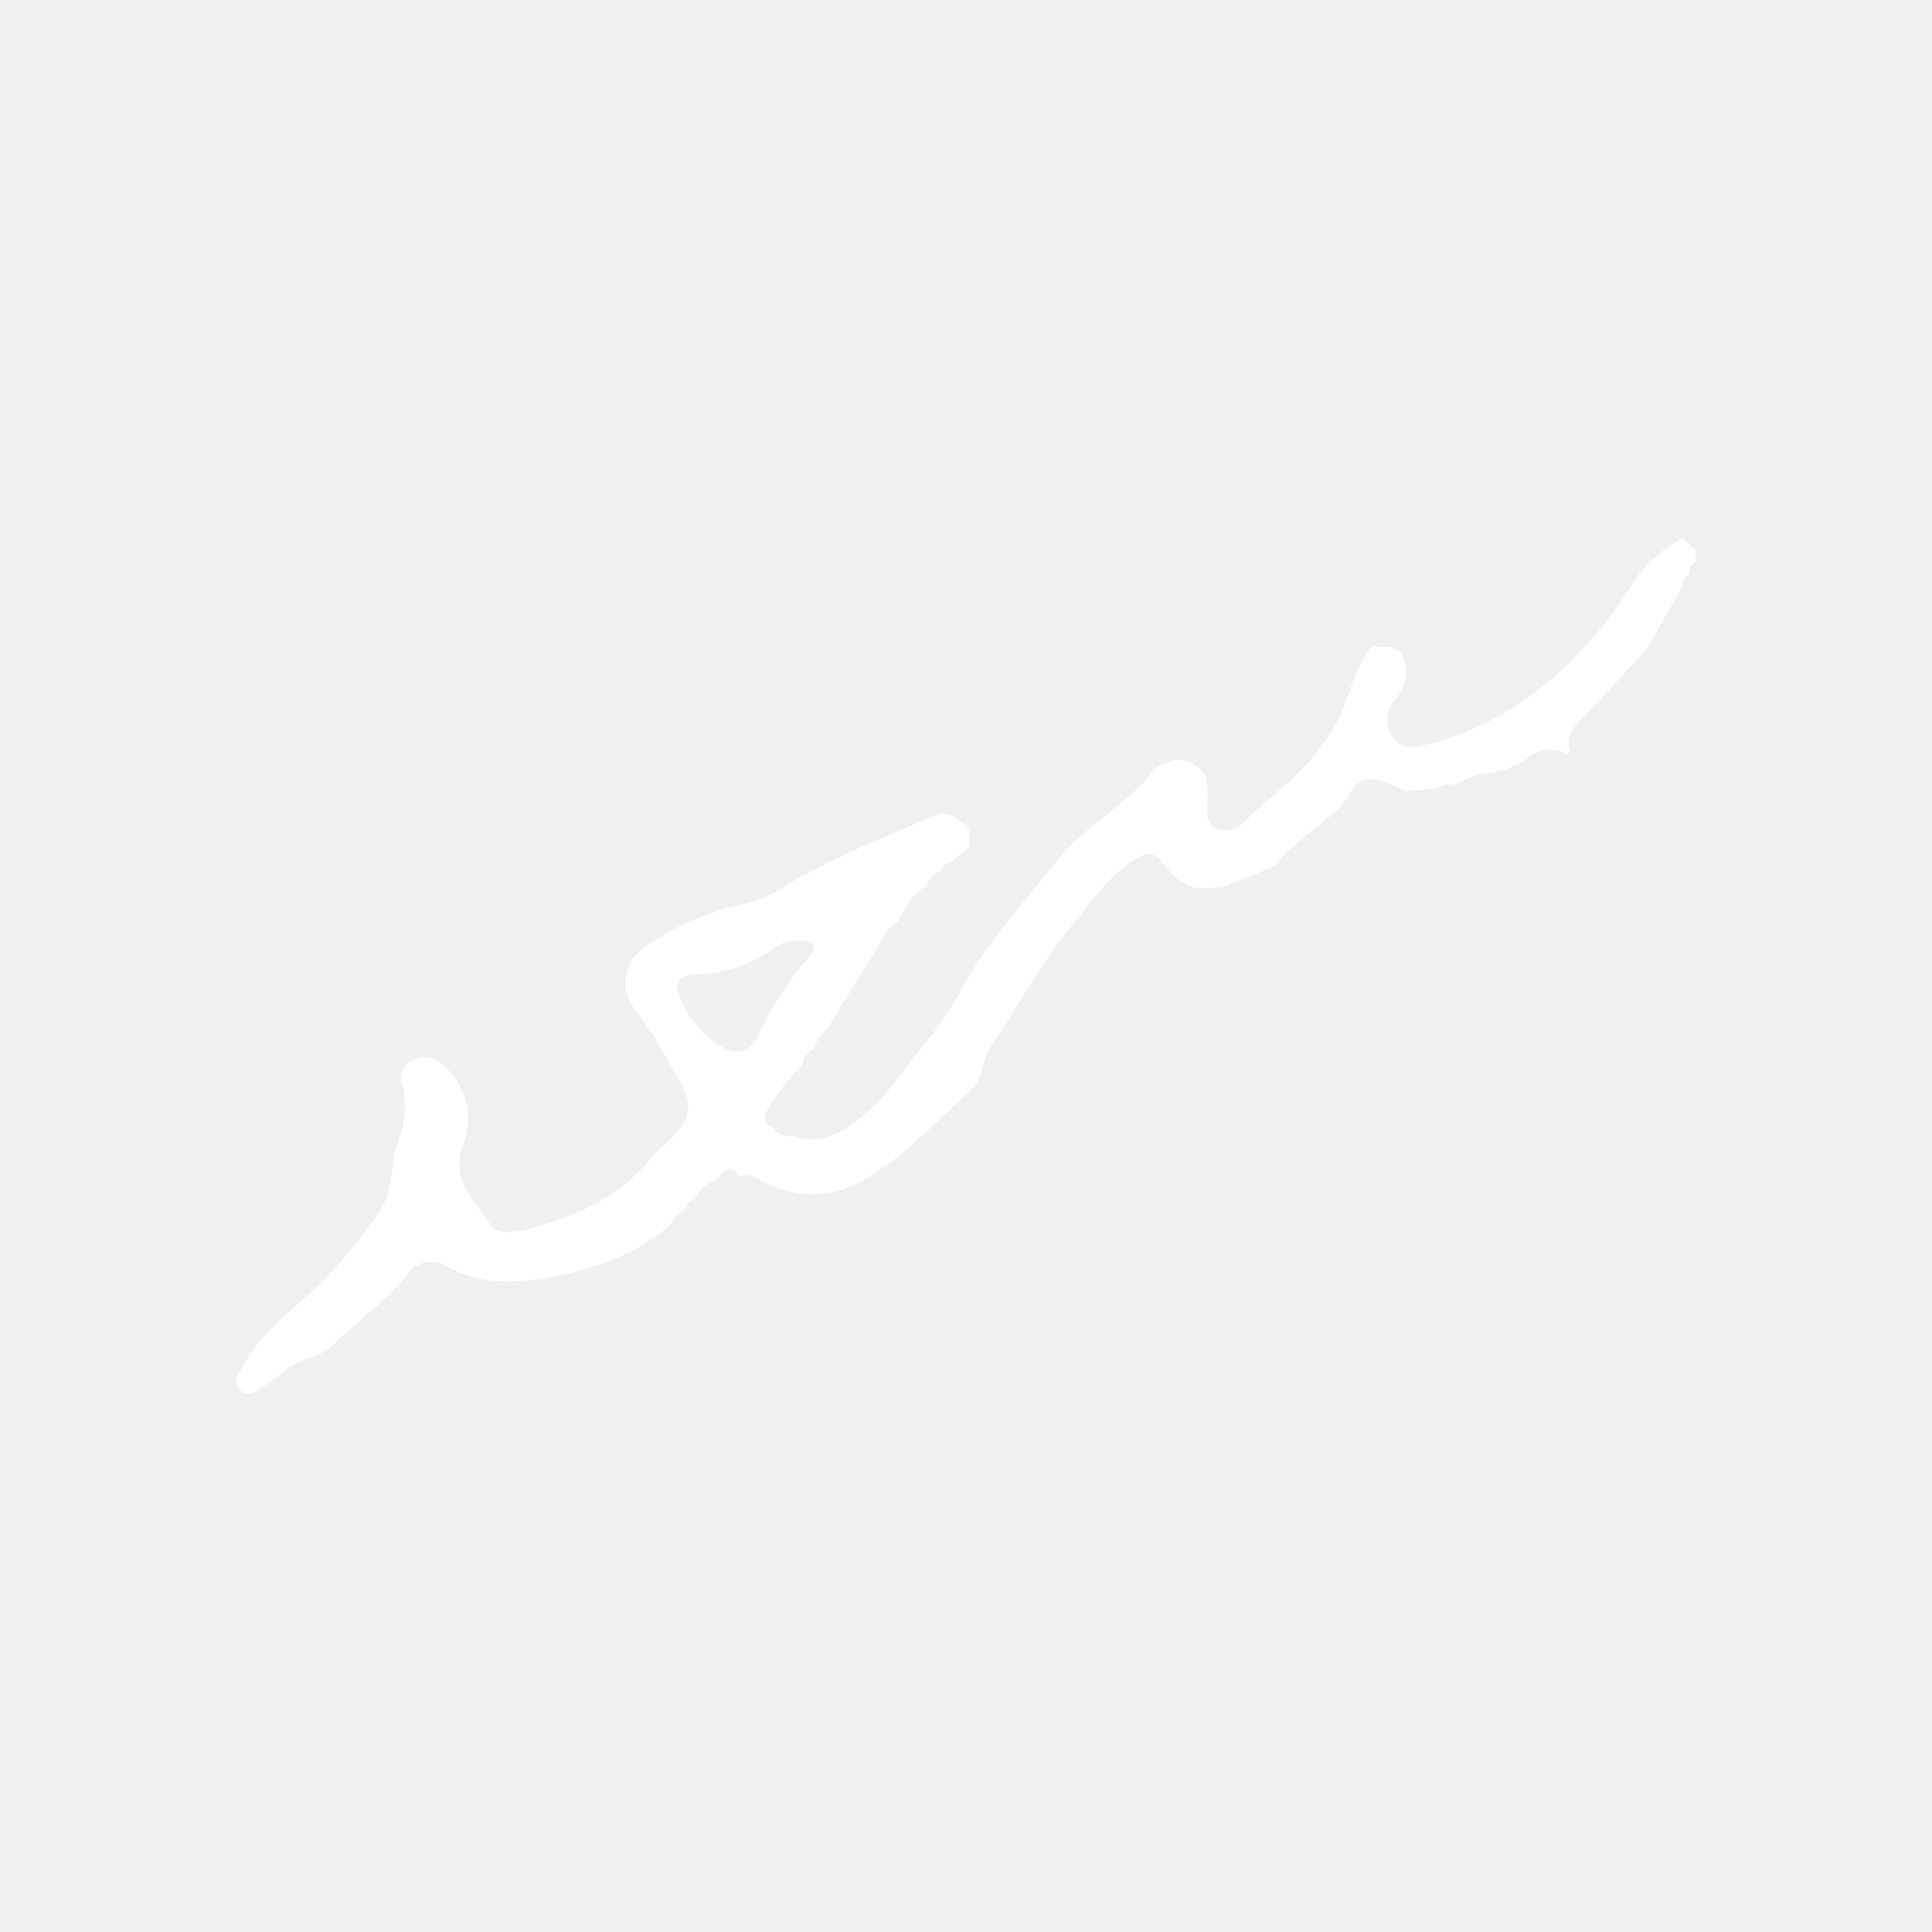
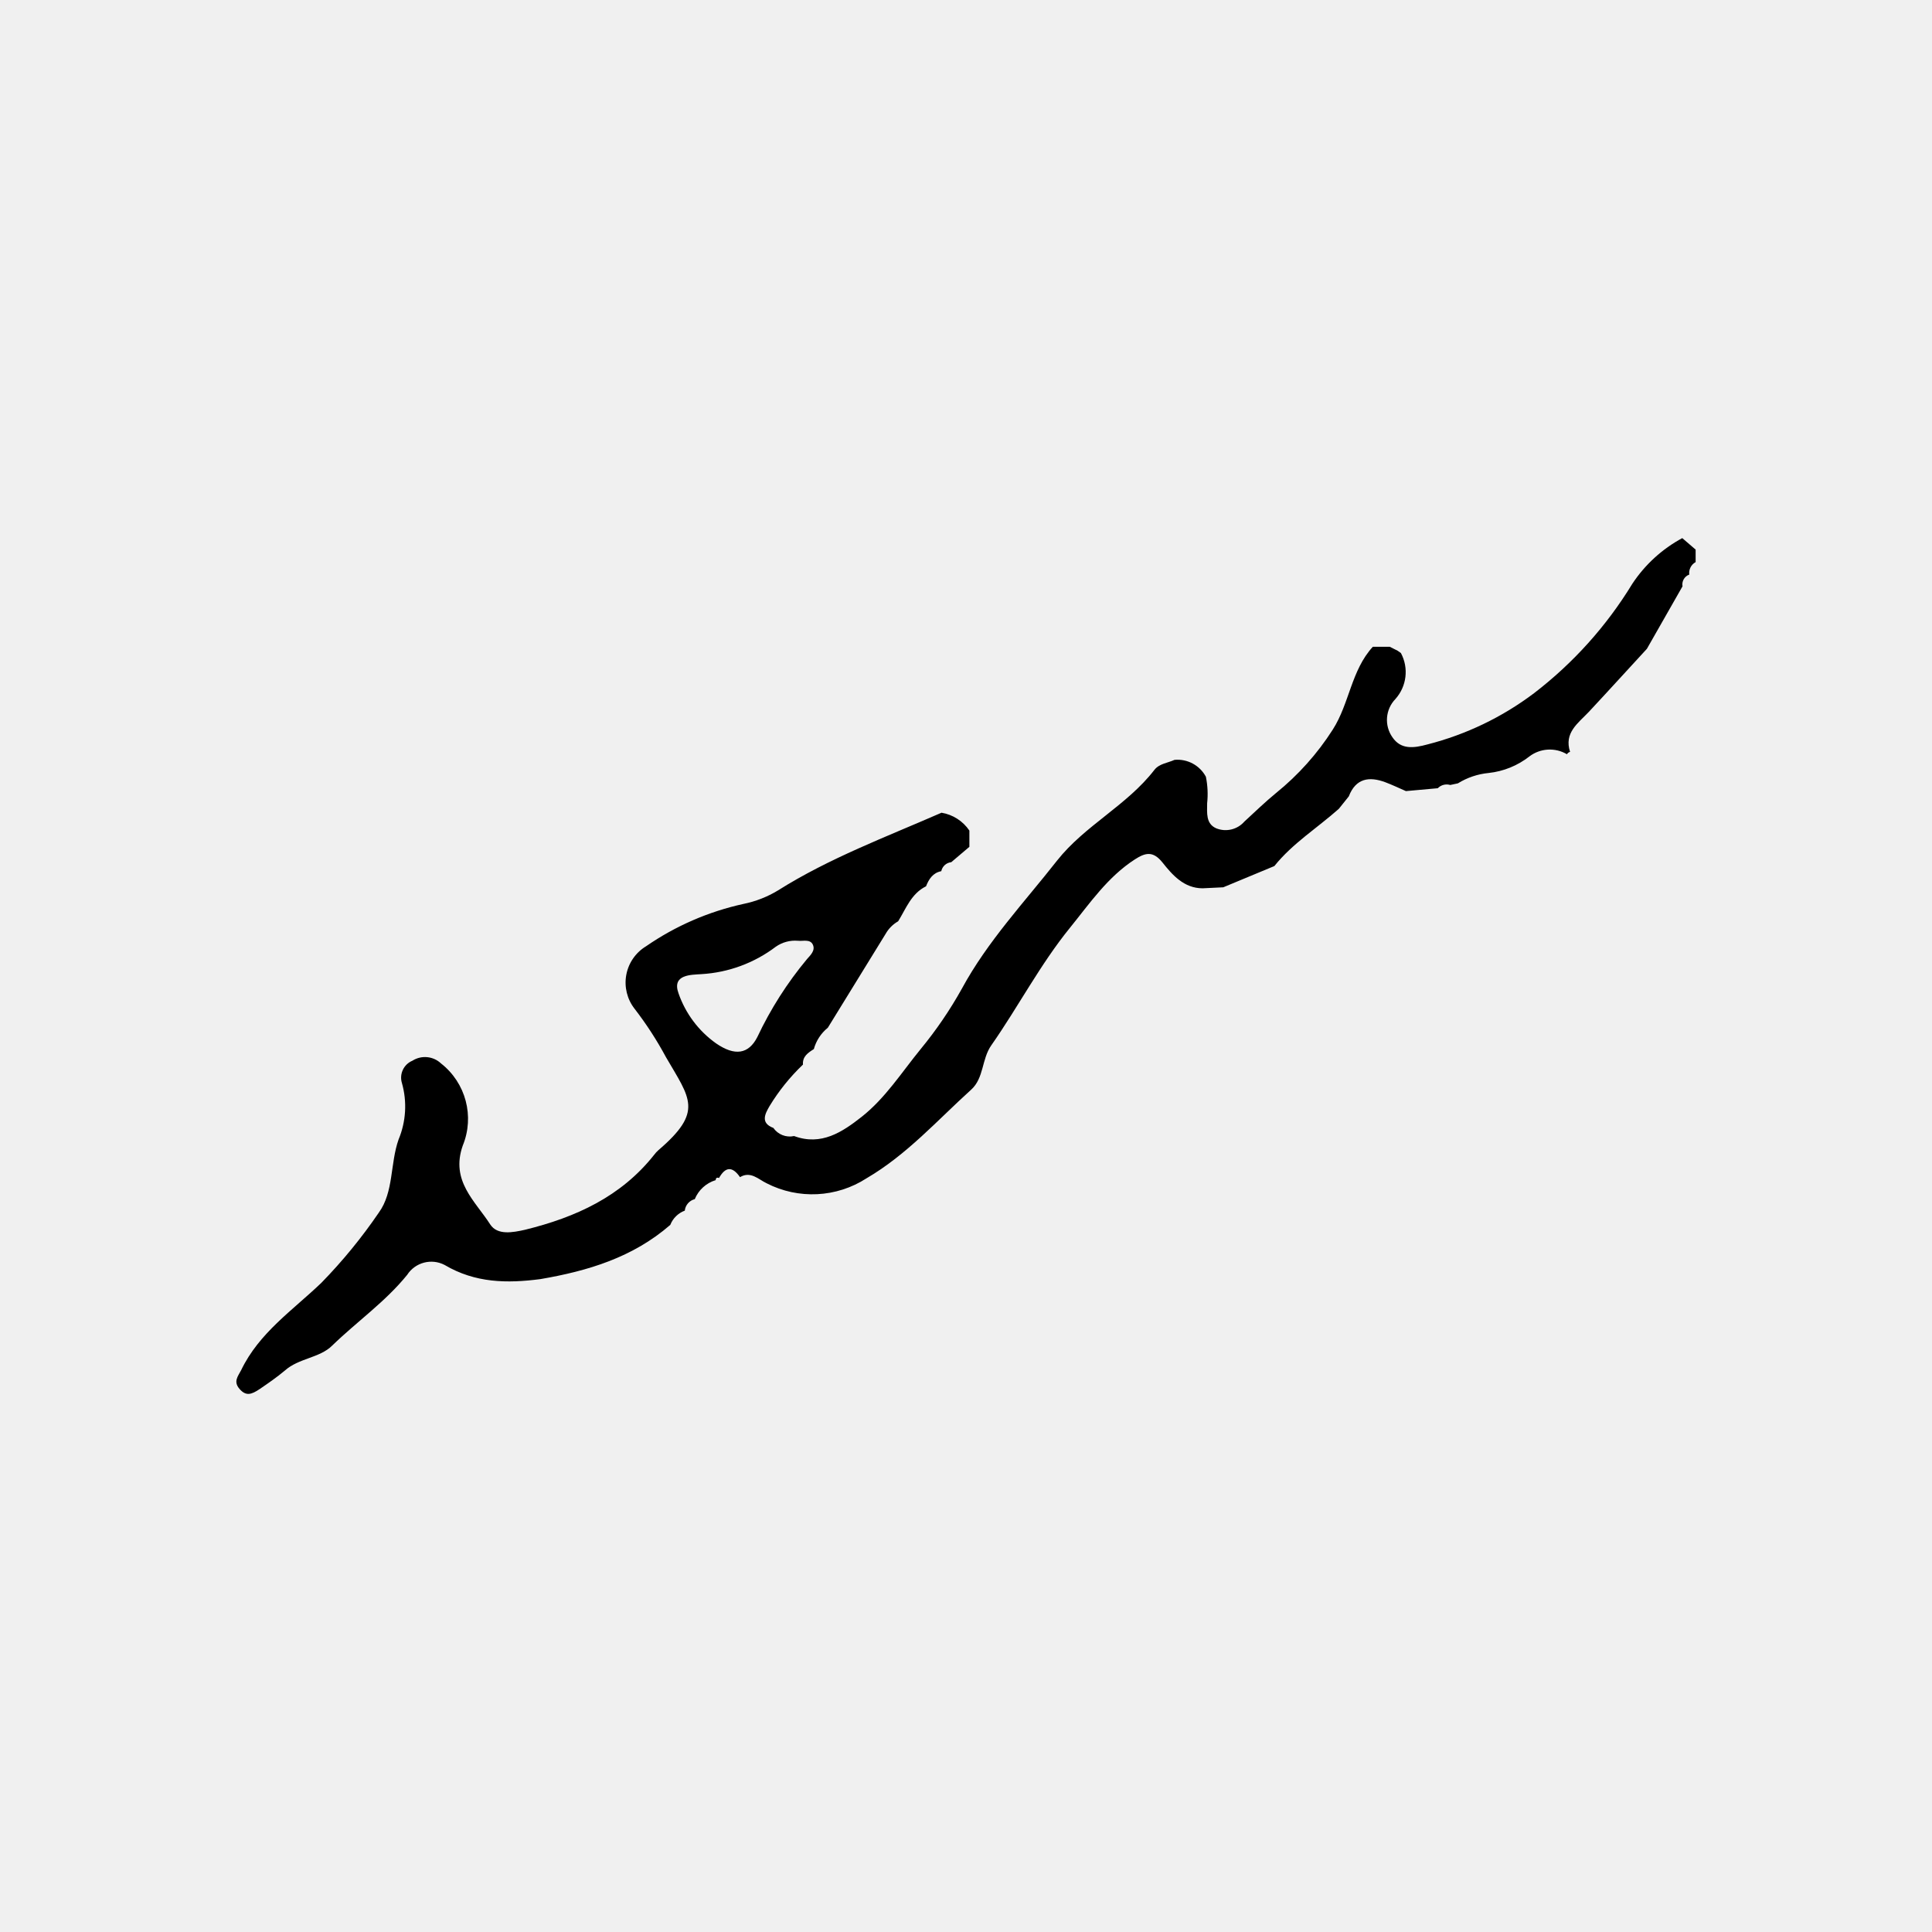
<svg xmlns="http://www.w3.org/2000/svg" width="512" height="512" viewBox="0 0 512 512" fill="none">
-   <path d="M370.362 172.435L371.256 173.064C373.38 177.027 372.798 181.897 369.799 185.248C367.14 187.998 366.806 192.248 369.004 195.379C371.256 198.69 374.6 198.293 378.341 197.267C388.551 194.657 398.14 190.042 406.55 183.692C416.936 175.722 425.759 165.9 432.574 154.721C435.922 149.652 440.471 145.489 445.817 142.604L449.36 145.65C449.36 146.709 449.36 147.802 449.36 148.96C448.172 149.614 447.503 150.926 447.671 152.271C446.396 152.734 445.641 154.049 445.883 155.384L436.447 171.938C431.315 177.5 426.217 183.129 421.052 188.658C418.204 191.671 414.43 194.187 416.085 199.253C415.735 199.341 415.436 199.568 415.258 199.882C412.138 198.04 408.216 198.262 405.325 200.445C402.201 202.9 398.449 204.426 394.498 204.848C391.608 205.127 388.821 206.067 386.353 207.597L384.334 208.027C383.156 207.677 381.881 208.009 381.023 208.888L372.58 209.649C370.759 208.855 368.971 207.994 367.117 207.299C362.846 205.709 359.303 206.239 357.449 211.04L354.8 214.351C349.106 219.416 342.55 223.489 337.716 229.515L324.175 235.143L318.712 235.408C313.745 235.408 310.666 231.832 308.084 228.588C305.501 225.343 303.415 226.038 300.733 227.76C293.549 232.395 288.781 239.414 283.55 245.871C275.67 255.571 269.876 266.762 262.724 276.993C260.109 280.701 260.804 285.668 257.361 288.78C248.388 296.892 240.343 305.997 229.648 312.254C221.692 317.402 211.591 317.907 203.161 313.578C201.009 312.552 198.923 310.268 196.109 311.956C194.122 309.076 192.268 309.109 190.547 312.188C189.984 311.956 189.686 312.188 189.653 312.751C187.146 313.511 185.116 315.36 184.123 317.783C182.692 318.147 181.636 319.361 181.475 320.829C179.718 321.487 178.322 322.858 177.634 324.604C167.701 333.245 155.782 336.821 143.234 338.973C134.427 340.132 125.951 340.033 117.839 335.232C114.35 333.403 110.043 334.538 107.906 337.847C102.112 344.999 94.663 350.164 88.041 356.587C84.73 359.898 79.201 359.898 75.493 363.209C73.407 364.964 71.155 366.52 68.871 368.076C66.586 369.632 65.163 370.029 63.474 368.076C61.786 366.123 63.044 364.765 63.904 363.11C68.672 353.177 77.612 347.217 85.194 339.933C90.79 334.196 95.875 327.981 100.391 321.359C104.364 315.896 103.37 308.38 105.622 301.99C107.603 297.246 107.918 291.971 106.516 287.025C105.777 284.628 106.981 282.062 109.297 281.099C111.692 279.574 114.818 279.874 116.879 281.827C123.453 286.97 125.806 295.857 122.64 303.58C119.329 312.983 125.951 318.28 129.924 324.504C131.844 327.418 135.917 326.623 139.161 325.895C152.604 322.584 164.589 317.121 173.363 306.03C173.694 305.583 174.071 305.172 174.489 304.805C186.474 294.541 182.898 291.197 176.475 280.138C174.061 275.647 171.281 271.361 168.165 267.325C166.186 264.789 165.387 261.527 165.969 258.364C166.551 255.2 168.459 252.436 171.211 250.771C179.007 245.385 187.779 241.573 197.036 239.547C200.265 238.891 203.357 237.681 206.174 235.971C219.782 227.396 234.846 221.8 249.514 215.377C252.519 215.878 255.188 217.589 256.897 220.112C256.897 221.535 256.897 222.992 256.897 224.416L252.096 228.488C250.788 228.62 249.716 229.585 249.448 230.872C247.196 231.303 246.137 233.024 245.408 234.878C241.501 236.799 240.111 240.772 238.025 244.149C236.643 244.934 235.499 246.078 234.714 247.46L219.385 272.358C217.587 273.811 216.29 275.791 215.676 278.019C214.153 278.98 212.63 279.973 212.796 282.125C209.365 285.393 206.382 289.1 203.923 293.15C202.797 295.104 201.406 297.587 204.949 298.911C206.175 300.677 208.346 301.528 210.445 301.063C217.663 303.745 223.258 299.971 228.357 295.965C234.648 290.998 238.952 284.178 243.985 278.019C248.103 273.019 251.76 267.656 254.91 261.995C261.731 249.413 271.465 239.116 280.14 228.058C287.49 218.754 298.648 213.457 305.931 204.021C307.223 202.365 309.441 202.2 311.262 201.372C314.678 201.058 317.951 202.818 319.572 205.842C320.046 208.161 320.158 210.54 319.904 212.894C319.904 215.377 319.506 218.291 322.32 219.516C324.931 220.563 327.919 219.846 329.77 217.728C332.551 215.178 335.266 212.53 338.18 210.146C344.067 205.389 349.143 199.709 353.211 193.327C357.615 186.44 358.078 177.666 363.806 171.408H368.309L370.362 172.435ZM211.438 249.314C209.359 249.138 207.284 249.701 205.578 250.903C199.883 255.211 193.039 257.734 185.911 258.154C183.263 258.353 177.965 258.154 179.819 263.253C181.673 268.593 185.145 273.222 189.752 276.496C194.74 279.94 198.393 279.377 200.711 274.808C204.201 267.403 208.618 260.472 213.855 254.181C214.749 253.155 216.14 251.896 215.411 250.34C214.683 248.784 212.73 249.479 211.538 249.314H211.438Z" fill="white" />
+   <path d="M370.362 172.435L371.256 173.064C373.38 177.027 372.798 181.897 369.799 185.248C367.14 187.998 366.806 192.248 369.004 195.379C371.256 198.69 374.6 198.293 378.341 197.267C388.551 194.657 398.14 190.042 406.55 183.692C416.936 175.722 425.759 165.9 432.574 154.721C435.922 149.652 440.471 145.489 445.817 142.604L449.36 145.65C449.36 146.709 449.36 147.802 449.36 148.96C448.172 149.614 447.503 150.926 447.671 152.271C446.396 152.734 445.641 154.049 445.883 155.384L436.447 171.938C431.315 177.5 426.217 183.129 421.052 188.658C418.204 191.671 414.43 194.187 416.085 199.253C415.735 199.341 415.436 199.568 415.258 199.882C412.138 198.04 408.216 198.262 405.325 200.445C402.201 202.9 398.449 204.426 394.498 204.848C391.608 205.127 388.821 206.067 386.353 207.597L384.334 208.027C383.156 207.677 381.881 208.009 381.023 208.888L372.58 209.649C370.759 208.855 368.971 207.994 367.117 207.299C362.846 205.709 359.303 206.239 357.449 211.04L354.8 214.351C349.106 219.416 342.55 223.489 337.716 229.515L324.175 235.143L318.712 235.408C313.745 235.408 310.666 231.832 308.084 228.588C305.501 225.343 303.415 226.038 300.733 227.76C293.549 232.395 288.781 239.414 283.55 245.871C275.67 255.571 269.876 266.762 262.724 276.993C260.109 280.701 260.804 285.668 257.361 288.78C248.388 296.892 240.343 305.997 229.648 312.254C221.692 317.402 211.591 317.907 203.161 313.578C201.009 312.552 198.923 310.268 196.109 311.956C194.122 309.076 192.268 309.109 190.547 312.188C189.984 311.956 189.686 312.188 189.653 312.751C187.146 313.511 185.116 315.36 184.123 317.783C182.692 318.147 181.636 319.361 181.475 320.829C179.718 321.487 178.322 322.858 177.634 324.604C167.701 333.245 155.782 336.821 143.234 338.973C134.427 340.132 125.951 340.033 117.839 335.232C114.35 333.403 110.043 334.538 107.906 337.847C102.112 344.999 94.663 350.164 88.041 356.587C84.73 359.898 79.201 359.898 75.493 363.209C73.407 364.964 71.155 366.52 68.871 368.076C66.586 369.632 65.163 370.029 63.474 368.076C61.786 366.123 63.044 364.765 63.904 363.11C68.672 353.177 77.612 347.217 85.194 339.933C90.79 334.196 95.875 327.981 100.391 321.359C104.364 315.896 103.37 308.38 105.622 301.99C107.603 297.246 107.918 291.971 106.516 287.025C105.777 284.628 106.981 282.062 109.297 281.099C111.692 279.574 114.818 279.874 116.879 281.827C123.453 286.97 125.806 295.857 122.64 303.58C119.329 312.983 125.951 318.28 129.924 324.504C131.844 327.418 135.917 326.623 139.161 325.895C152.604 322.584 164.589 317.121 173.363 306.03C173.694 305.583 174.071 305.172 174.489 304.805C186.474 294.541 182.898 291.197 176.475 280.138C174.061 275.647 171.281 271.361 168.165 267.325C166.186 264.789 165.387 261.527 165.969 258.364C166.551 255.2 168.459 252.436 171.211 250.771C179.007 245.385 187.779 241.573 197.036 239.547C200.265 238.891 203.357 237.681 206.174 235.971C219.782 227.396 234.846 221.8 249.514 215.377C252.519 215.878 255.188 217.589 256.897 220.112C256.897 221.535 256.897 222.992 256.897 224.416L252.096 228.488C250.788 228.62 249.716 229.585 249.448 230.872C247.196 231.303 246.137 233.024 245.408 234.878C241.501 236.799 240.111 240.772 238.025 244.149C236.643 244.934 235.499 246.078 234.714 247.46L219.385 272.358C217.587 273.811 216.29 275.791 215.676 278.019C214.153 278.98 212.63 279.973 212.796 282.125C209.365 285.393 206.382 289.1 203.923 293.15C202.797 295.104 201.406 297.587 204.949 298.911C206.175 300.677 208.346 301.528 210.445 301.063C217.663 303.745 223.258 299.971 228.357 295.965C234.648 290.998 238.952 284.178 243.985 278.019C248.103 273.019 251.76 267.656 254.91 261.995C261.731 249.413 271.465 239.116 280.14 228.058C287.49 218.754 298.648 213.457 305.931 204.021C307.223 202.365 309.441 202.2 311.262 201.372C314.678 201.058 317.951 202.818 319.572 205.842C320.046 208.161 320.158 210.54 319.904 212.894C319.904 215.377 319.506 218.291 322.32 219.516C324.931 220.563 327.919 219.846 329.77 217.728C332.551 215.178 335.266 212.53 338.18 210.146C344.067 205.389 349.143 199.709 353.211 193.327C357.615 186.44 358.078 177.666 363.806 171.408H368.309L370.362 172.435ZM211.438 249.314C209.359 249.138 207.284 249.701 205.578 250.903C199.883 255.211 193.039 257.734 185.911 258.154C183.263 258.353 177.965 258.154 179.819 263.253C181.673 268.593 185.145 273.222 189.752 276.496C194.74 279.94 198.393 279.377 200.711 274.808C204.201 267.403 208.618 260.472 213.855 254.181C214.749 253.155 216.14 251.896 215.411 250.34C214.683 248.784 212.73 249.479 211.538 249.314H211.438Z" fill="currentColor" />
</svg>
